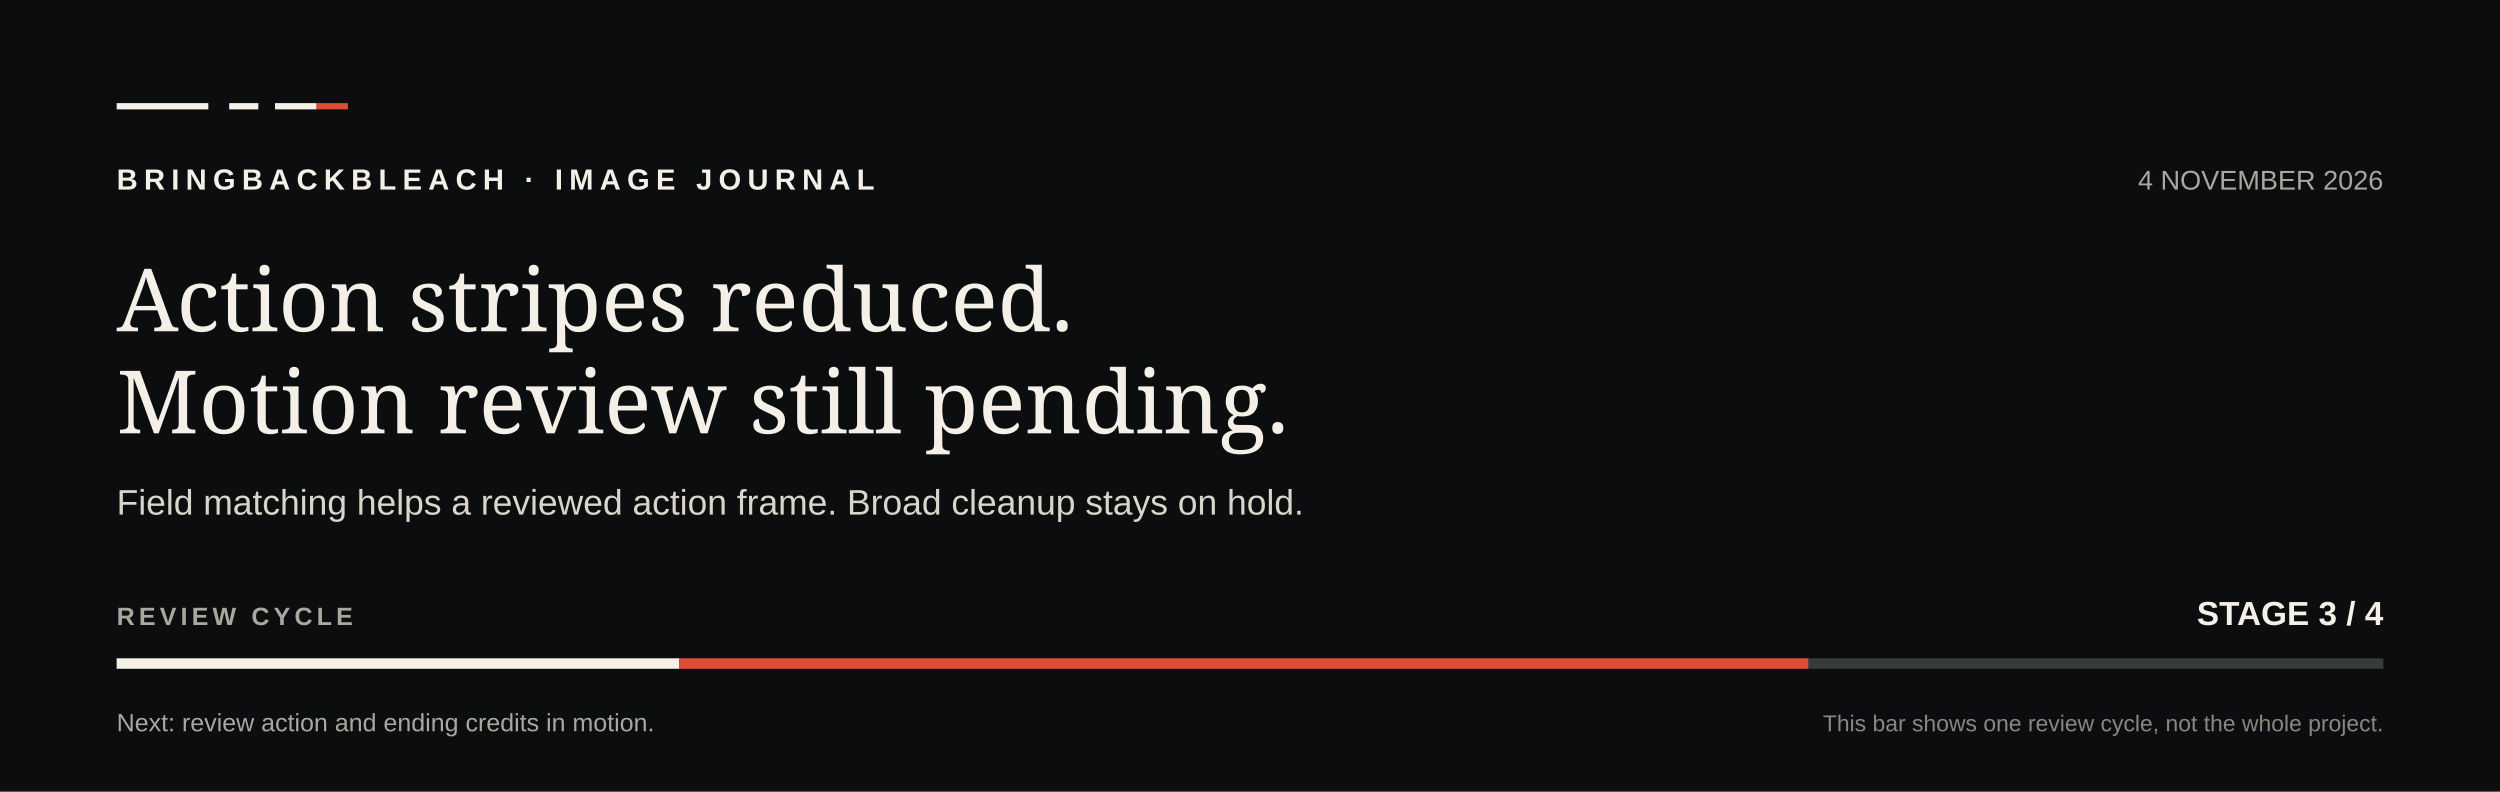
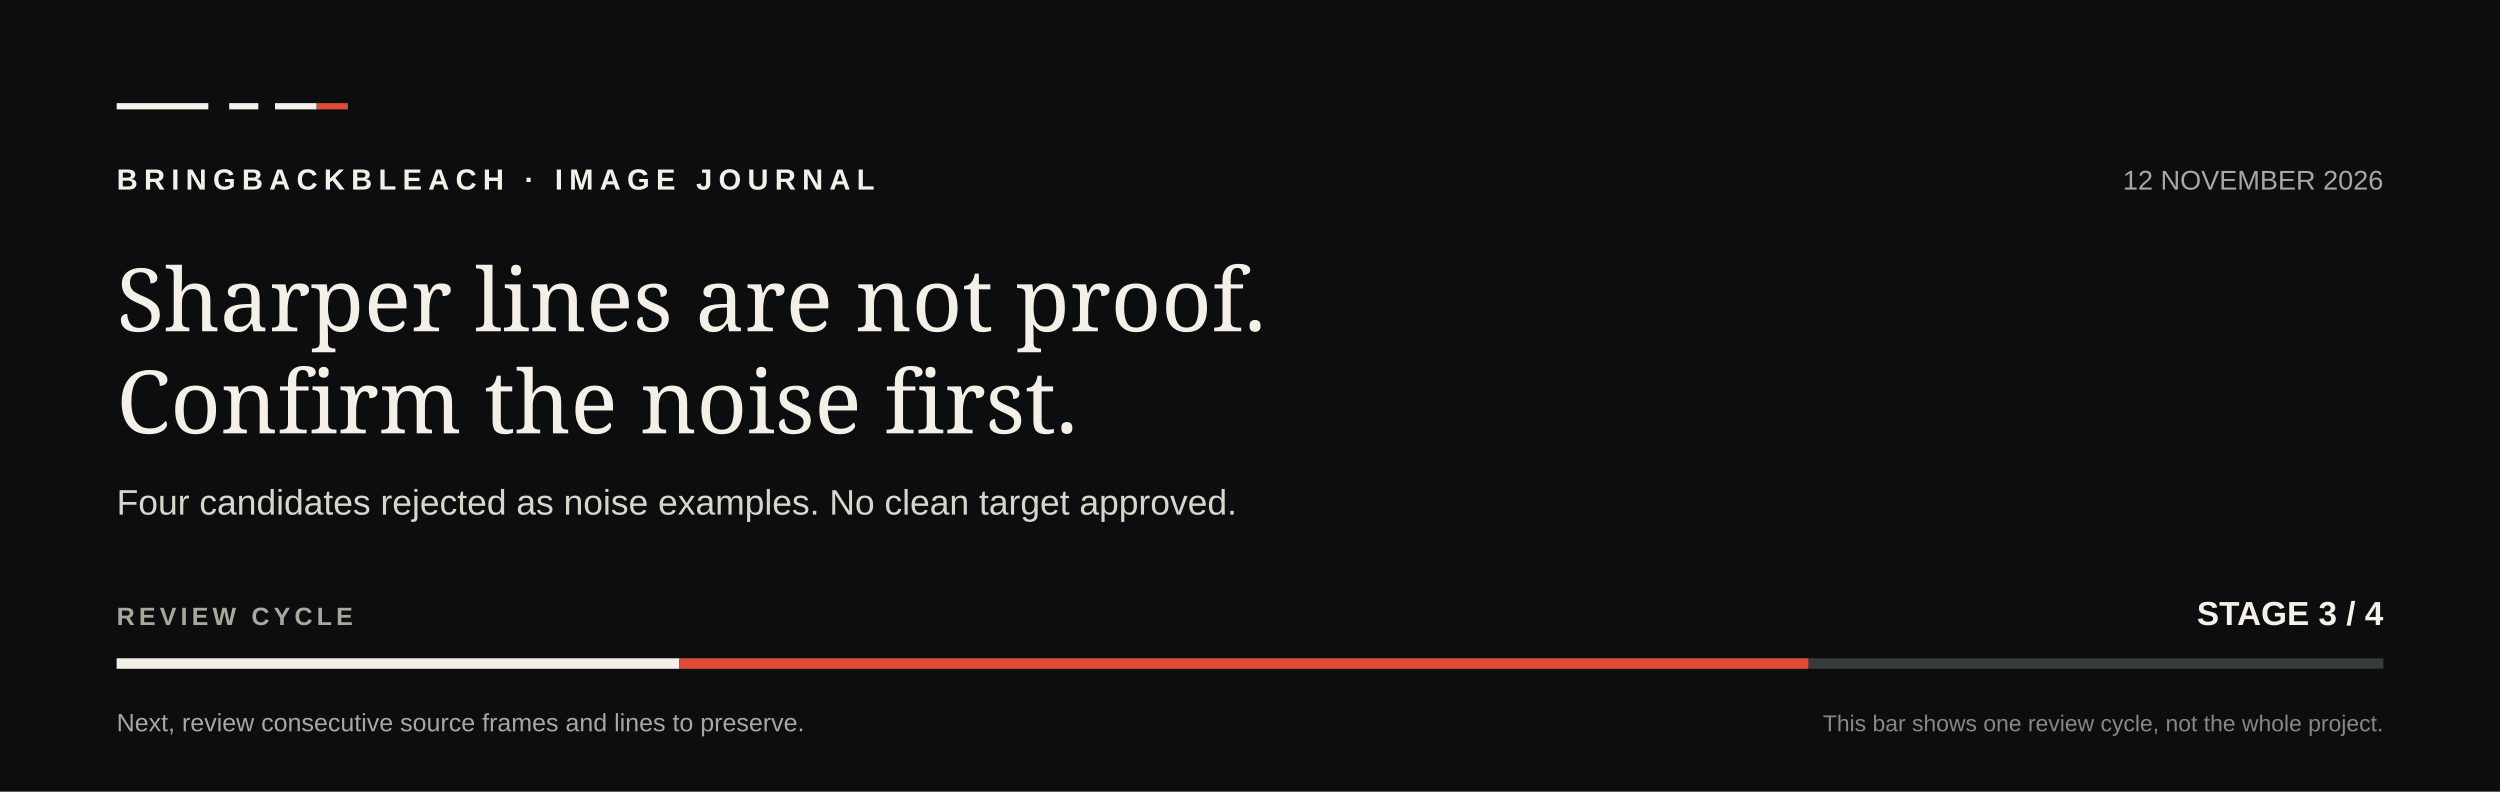
<svg xmlns="http://www.w3.org/2000/svg" width="1200" height="380" viewBox="0 0 1200 380" role="img" aria-labelledby="title description">
  <rect width="1200" height="380" fill="#0b0d0e" />
  <path d="M56 51h44M110 51h14M132 51h20" stroke="#f4f0e7" stroke-width="3" />
  <path d="M152 51h15" stroke="#df4b35" stroke-width="3" />
  <text x="56" y="91" fill="#f4f0e7" font-family="Arial,sans-serif" font-size="14" font-weight="700" letter-spacing="3">BRINGBACKBLEACH · IMAGE JOURNAL</text>
-   <text x="1144" y="91" fill="#aaa79e" font-family="Arial,sans-serif" font-size="13" text-anchor="end">4 NOVEMBER 2026</text>
-   <text x="56" y="159" fill="#f4f0e7" font-family="Georgia,serif" font-size="42">Action stripes reduced.</text>
-   <text x="56" y="208" fill="#f4f0e7" font-family="Georgia,serif" font-size="42">Motion review still pending.</text>
-   <text x="56" y="247" fill="#d9d5cb" font-family="Arial,sans-serif" font-size="17">Field matching helps a reviewed action frame. Broad cleanup stays on hold.</text>
+   <text x="1144" y="91" fill="#aaa79e" font-family="Arial,sans-serif" font-size="13" text-anchor="end">12 NOVEMBER 2026</text>
+   <text x="56" y="159" fill="#f4f0e7" font-family="Georgia,serif" font-size="42">Sharper lines are not proof.</text>
+   <text x="56" y="208" fill="#f4f0e7" font-family="Georgia,serif" font-size="42">Confirm the noise first.</text>
+   <text x="56" y="247" fill="#d9d5cb" font-family="Arial,sans-serif" font-size="17">Four candidates rejected as noise examples. No clean target approved.</text>
  <text x="56" y="300" fill="#aaa79e" font-family="Arial,sans-serif" font-size="12" font-weight="700" letter-spacing="2">REVIEW CYCLE</text>
  <text x="1144" y="300" fill="#f4f0e7" font-family="Arial,sans-serif" font-size="16" font-weight="700" text-anchor="end">STAGE 3 / 4</text>
  <rect x="56" y="316" width="1088" height="5" fill="#383b3b" />
  <rect x="56" y="316" width="270" height="5" fill="#f4f0e7" />
  <rect x="326" y="316" width="542" height="5" fill="#df4b35" />
-   <text x="56" y="351" fill="#aaa79e" font-family="Arial,sans-serif" font-size="12">Next: review action and ending credits in motion.</text>
+   <text x="56" y="351" fill="#aaa79e" font-family="Arial,sans-serif" font-size="12">Next, review consecutive source frames and lines to preserve.</text>
  <text x="1144" y="351" fill="#878980" font-family="Arial,sans-serif" font-size="11" text-anchor="end">This bar shows one review cycle, not the whole project.</text>
</svg>
